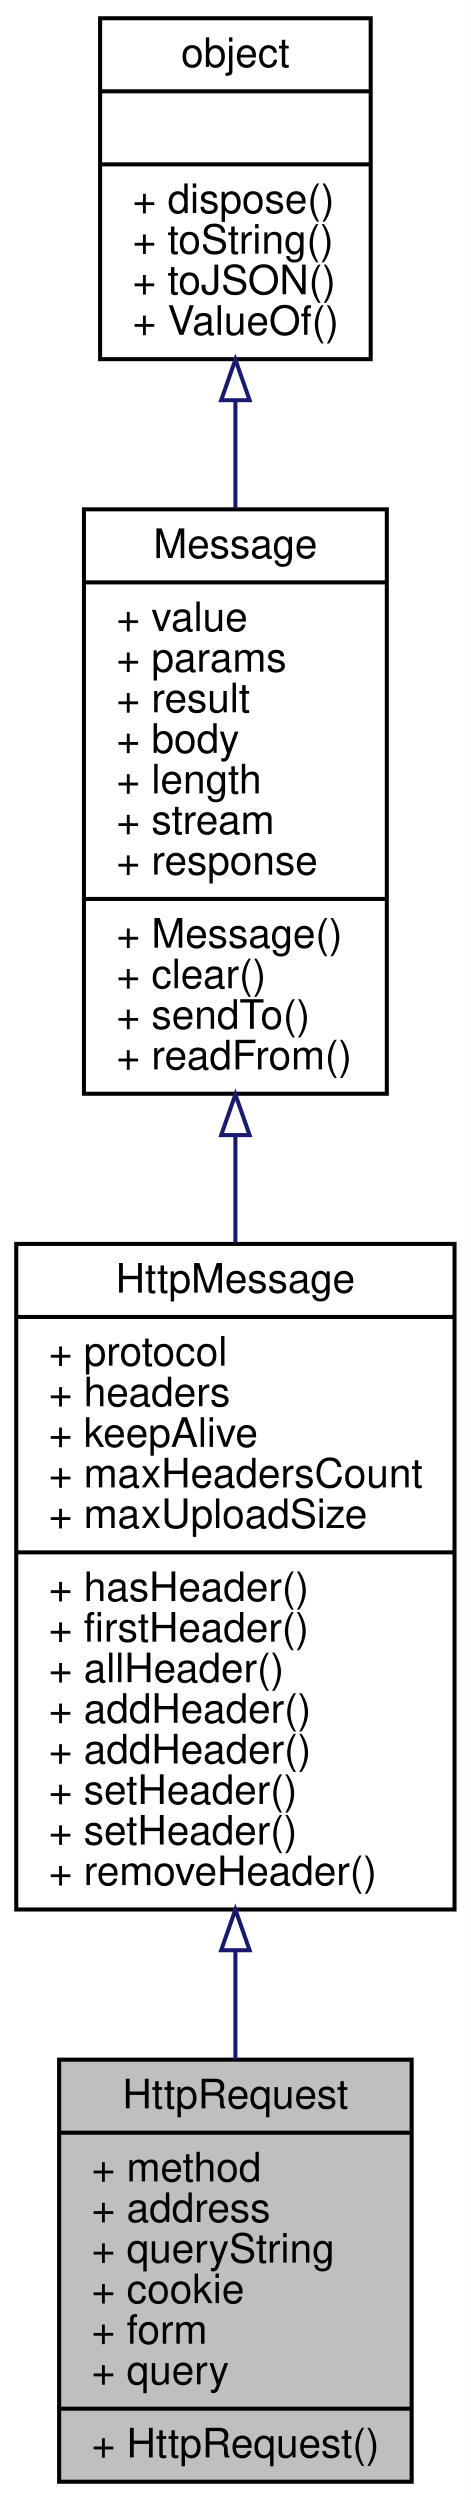
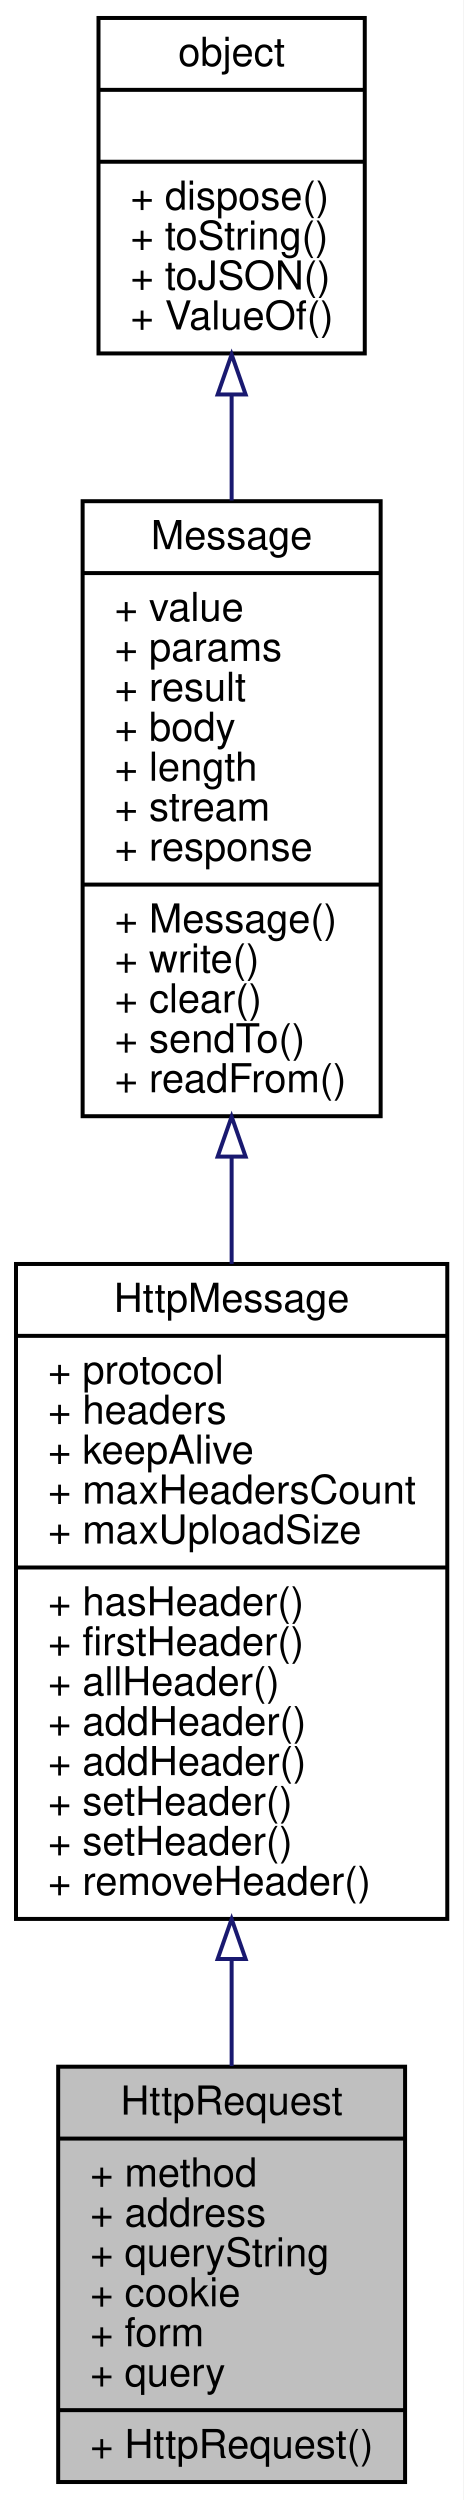
- <svg xmlns="http://www.w3.org/2000/svg" xmlns:xlink="http://www.w3.org/1999/xlink" width="116pt" height="616pt" viewBox="0.00 0.00 115.99 616.00">
-   <g id="graph0" class="graph" transform="scale(1 1) rotate(0) translate(4 612)">
-     <polygon fill="white" stroke="none" points="-4,4 -4,-612 111.992,-612 111.992,4 -4,4" />
+ <svg xmlns="http://www.w3.org/2000/svg" xmlns:xlink="http://www.w3.org/1999/xlink" width="116pt" height="626pt" viewBox="0.00 0.00 115.99 626.00">
+   <g id="graph0" class="graph" transform="scale(1 1) rotate(0) translate(4 622)">
+     <polygon fill="white" stroke="none" points="-4,4 -4,-622 111.992,-622 111.992,4 -4,4" />
    <g id="node1" class="node">
      <polygon fill="#bfbfbf" stroke="black" points="10.564,-0.5 10.564,-104.5 97.428,-104.5 97.428,-0.5 10.564,-0.5" />
      <text text-anchor="middle" x="53.996" y="-92.5" font-family="Helvetica,sans-Serif" font-size="10.00">HttpRequest</text>
      <polyline fill="none" stroke="black" points="10.564,-86.5 97.428,-86.5 " />
      <text text-anchor="start" x="18.564" y="-74.5" font-family="Helvetica,sans-Serif" font-size="10.00">+ method</text>
      <text text-anchor="start" x="18.564" y="-64.5" font-family="Helvetica,sans-Serif" font-size="10.00">+ address</text>
      <text text-anchor="start" x="18.564" y="-54.5" font-family="Helvetica,sans-Serif" font-size="10.00">+ queryString</text>
      <text text-anchor="start" x="18.564" y="-44.5" font-family="Helvetica,sans-Serif" font-size="10.00">+ cookie</text>
      <text text-anchor="start" x="18.564" y="-34.5" font-family="Helvetica,sans-Serif" font-size="10.00">+ form</text>
      <text text-anchor="start" x="18.564" y="-24.5" font-family="Helvetica,sans-Serif" font-size="10.00">+ query</text>
      <polyline fill="none" stroke="black" points="10.564,-18.5 97.428,-18.5 " />
      <text text-anchor="start" x="18.564" y="-6.5" font-family="Helvetica,sans-Serif" font-size="10.00">+ HttpRequest()</text>
    </g>
    <g id="node2" class="node">
      <g id="a_node2">
        <a xlink:href="../../dd/d77/classHttpMessage.html" target="_top" xlink:title="http 基础消息对象 ">
          <polygon fill="white" stroke="black" points="0,-141.5 0,-305.5 107.992,-305.5 107.992,-141.5 0,-141.5" />
          <text text-anchor="middle" x="53.996" y="-293.5" font-family="Helvetica,sans-Serif" font-size="10.00">HttpMessage</text>
          <polyline fill="none" stroke="black" points="0,-287.5 107.992,-287.5 " />
          <text text-anchor="start" x="8" y="-275.5" font-family="Helvetica,sans-Serif" font-size="10.00">+ protocol</text>
          <text text-anchor="start" x="8" y="-265.5" font-family="Helvetica,sans-Serif" font-size="10.00">+ headers</text>
          <text text-anchor="start" x="8" y="-255.5" font-family="Helvetica,sans-Serif" font-size="10.00">+ keepAlive</text>
          <text text-anchor="start" x="8" y="-245.5" font-family="Helvetica,sans-Serif" font-size="10.00">+ maxHeadersCount</text>
          <text text-anchor="start" x="8" y="-235.5" font-family="Helvetica,sans-Serif" font-size="10.00">+ maxUploadSize</text>
          <polyline fill="none" stroke="black" points="0,-229.5 107.992,-229.5 " />
          <text text-anchor="start" x="8" y="-217.5" font-family="Helvetica,sans-Serif" font-size="10.00">+ hasHeader()</text>
          <text text-anchor="start" x="8" y="-207.5" font-family="Helvetica,sans-Serif" font-size="10.00">+ firstHeader()</text>
          <text text-anchor="start" x="8" y="-197.5" font-family="Helvetica,sans-Serif" font-size="10.00">+ allHeader()</text>
          <text text-anchor="start" x="8" y="-187.5" font-family="Helvetica,sans-Serif" font-size="10.00">+ addHeader()</text>
          <text text-anchor="start" x="8" y="-177.5" font-family="Helvetica,sans-Serif" font-size="10.00">+ addHeader()</text>
          <text text-anchor="start" x="8" y="-167.5" font-family="Helvetica,sans-Serif" font-size="10.00">+ setHeader()</text>
          <text text-anchor="start" x="8" y="-157.5" font-family="Helvetica,sans-Serif" font-size="10.00">+ setHeader()</text>
          <text text-anchor="start" x="8" y="-147.5" font-family="Helvetica,sans-Serif" font-size="10.00">+ removeHeader()</text>
        </a>
      </g>
    </g>
    <g id="edge1" class="edge">
      <path fill="none" stroke="midnightblue" d="M53.996,-131.18C53.996,-122.09 53.996,-113.107 53.996,-104.653" />
      <polygon fill="none" stroke="midnightblue" points="50.496,-131.465 53.996,-141.465 57.496,-131.465 50.496,-131.465" />
    </g>
    <g id="node3" class="node">
      <g id="a_node3">
        <a xlink:href="../../d6/d28/classMessage.html" target="_top" xlink:title="基础消息对象 ">
-           <polygon fill="white" stroke="black" points="16.685,-342.5 16.685,-486.5 91.308,-486.5 91.308,-342.5 16.685,-342.5" />
-           <text text-anchor="middle" x="53.996" y="-474.5" font-family="Helvetica,sans-Serif" font-size="10.00">Message</text>
-           <polyline fill="none" stroke="black" points="16.685,-468.5 91.308,-468.5 " />
-           <text text-anchor="start" x="24.685" y="-456.5" font-family="Helvetica,sans-Serif" font-size="10.00">+ value</text>
-           <text text-anchor="start" x="24.685" y="-446.5" font-family="Helvetica,sans-Serif" font-size="10.00">+ params</text>
-           <text text-anchor="start" x="24.685" y="-436.5" font-family="Helvetica,sans-Serif" font-size="10.00">+ result</text>
-           <text text-anchor="start" x="24.685" y="-426.5" font-family="Helvetica,sans-Serif" font-size="10.00">+ body</text>
-           <text text-anchor="start" x="24.685" y="-416.5" font-family="Helvetica,sans-Serif" font-size="10.00">+ length</text>
-           <text text-anchor="start" x="24.685" y="-406.5" font-family="Helvetica,sans-Serif" font-size="10.00">+ stream</text>
-           <text text-anchor="start" x="24.685" y="-396.5" font-family="Helvetica,sans-Serif" font-size="10.00">+ response</text>
-           <polyline fill="none" stroke="black" points="16.685,-390.5 91.308,-390.5 " />
-           <text text-anchor="start" x="24.685" y="-378.5" font-family="Helvetica,sans-Serif" font-size="10.00">+ Message()</text>
+           <polygon fill="white" stroke="black" points="16.685,-342.5 16.685,-496.5 91.308,-496.5 91.308,-342.5 16.685,-342.5" />
+           <text text-anchor="middle" x="53.996" y="-484.5" font-family="Helvetica,sans-Serif" font-size="10.00">Message</text>
+           <polyline fill="none" stroke="black" points="16.685,-478.5 91.308,-478.5 " />
+           <text text-anchor="start" x="24.685" y="-466.5" font-family="Helvetica,sans-Serif" font-size="10.00">+ value</text>
+           <text text-anchor="start" x="24.685" y="-456.5" font-family="Helvetica,sans-Serif" font-size="10.00">+ params</text>
+           <text text-anchor="start" x="24.685" y="-446.5" font-family="Helvetica,sans-Serif" font-size="10.00">+ result</text>
+           <text text-anchor="start" x="24.685" y="-436.5" font-family="Helvetica,sans-Serif" font-size="10.00">+ body</text>
+           <text text-anchor="start" x="24.685" y="-426.5" font-family="Helvetica,sans-Serif" font-size="10.00">+ length</text>
+           <text text-anchor="start" x="24.685" y="-416.5" font-family="Helvetica,sans-Serif" font-size="10.00">+ stream</text>
+           <text text-anchor="start" x="24.685" y="-406.5" font-family="Helvetica,sans-Serif" font-size="10.00">+ response</text>
+           <polyline fill="none" stroke="black" points="16.685,-400.5 91.308,-400.5 " />
+           <text text-anchor="start" x="24.685" y="-388.5" font-family="Helvetica,sans-Serif" font-size="10.00">+ Message()</text>
+           <text text-anchor="start" x="24.685" y="-378.5" font-family="Helvetica,sans-Serif" font-size="10.00">+ write()</text>
          <text text-anchor="start" x="24.685" y="-368.5" font-family="Helvetica,sans-Serif" font-size="10.00">+ clear()</text>
          <text text-anchor="start" x="24.685" y="-358.5" font-family="Helvetica,sans-Serif" font-size="10.00">+ sendTo()</text>
          <text text-anchor="start" x="24.685" y="-348.5" font-family="Helvetica,sans-Serif" font-size="10.00">+ readFrom()</text>
        </a>
      </g>
    </g>
    <g id="edge2" class="edge">
-       <path fill="none" stroke="midnightblue" d="M53.996,-332.144C53.996,-323.404 53.996,-314.51 53.996,-305.77" />
-       <polygon fill="none" stroke="midnightblue" points="50.496,-332.316 53.996,-342.317 57.496,-332.317 50.496,-332.316" />
+       <path fill="none" stroke="midnightblue" d="M53.996,-332.37C53.996,-323.441 53.996,-314.386 53.996,-305.516" />
+       <polygon fill="none" stroke="midnightblue" points="50.496,-332.383 53.996,-342.383 57.496,-332.383 50.496,-332.383" />
    </g>
    <g id="node4" class="node">
      <g id="a_node4">
        <a xlink:href="../../dc/dd8/classobject.html" target="_top" xlink:title="基础对象，所有对象均继承于此 ">
-           <polygon fill="white" stroke="black" points="20.659,-523.5 20.659,-607.5 87.333,-607.5 87.333,-523.5 20.659,-523.5" />
-           <text text-anchor="middle" x="53.996" y="-595.5" font-family="Helvetica,sans-Serif" font-size="10.00">object</text>
-           <polyline fill="none" stroke="black" points="20.659,-589.5 87.333,-589.5 " />
-           <text text-anchor="middle" x="53.996" y="-577.5" font-family="Helvetica,sans-Serif" font-size="10.00"> </text>
-           <polyline fill="none" stroke="black" points="20.659,-571.5 87.333,-571.5 " />
-           <text text-anchor="start" x="28.659" y="-559.5" font-family="Helvetica,sans-Serif" font-size="10.00">+ dispose()</text>
-           <text text-anchor="start" x="28.659" y="-549.5" font-family="Helvetica,sans-Serif" font-size="10.00">+ toString()</text>
-           <text text-anchor="start" x="28.659" y="-539.5" font-family="Helvetica,sans-Serif" font-size="10.00">+ toJSON()</text>
-           <text text-anchor="start" x="28.659" y="-529.5" font-family="Helvetica,sans-Serif" font-size="10.00">+ ValueOf()</text>
+           <polygon fill="white" stroke="black" points="20.659,-533.5 20.659,-617.5 87.333,-617.5 87.333,-533.5 20.659,-533.5" />
+           <text text-anchor="middle" x="53.996" y="-605.5" font-family="Helvetica,sans-Serif" font-size="10.00">object</text>
+           <polyline fill="none" stroke="black" points="20.659,-599.5 87.333,-599.5 " />
+           <text text-anchor="middle" x="53.996" y="-587.5" font-family="Helvetica,sans-Serif" font-size="10.00"> </text>
+           <polyline fill="none" stroke="black" points="20.659,-581.5 87.333,-581.5 " />
+           <text text-anchor="start" x="28.659" y="-569.5" font-family="Helvetica,sans-Serif" font-size="10.00">+ dispose()</text>
+           <text text-anchor="start" x="28.659" y="-559.5" font-family="Helvetica,sans-Serif" font-size="10.00">+ toString()</text>
+           <text text-anchor="start" x="28.659" y="-549.5" font-family="Helvetica,sans-Serif" font-size="10.00">+ toJSON()</text>
+           <text text-anchor="start" x="28.659" y="-539.5" font-family="Helvetica,sans-Serif" font-size="10.00">+ ValueOf()</text>
        </a>
      </g>
    </g>
    <g id="edge3" class="edge">
-       <path fill="none" stroke="midnightblue" d="M53.996,-513.237C53.996,-504.701 53.996,-495.712 53.996,-486.785" />
-       <polygon fill="none" stroke="midnightblue" points="50.496,-513.391 53.996,-523.391 57.496,-513.391 50.496,-513.391" />
+       <path fill="none" stroke="midnightblue" d="M53.996,-523.12C53.996,-514.612 53.996,-505.633 53.996,-496.67" />
+       <polygon fill="none" stroke="midnightblue" points="50.496,-523.231 53.996,-533.231 57.496,-523.231 50.496,-523.231" />
    </g>
  </g>
</svg>
